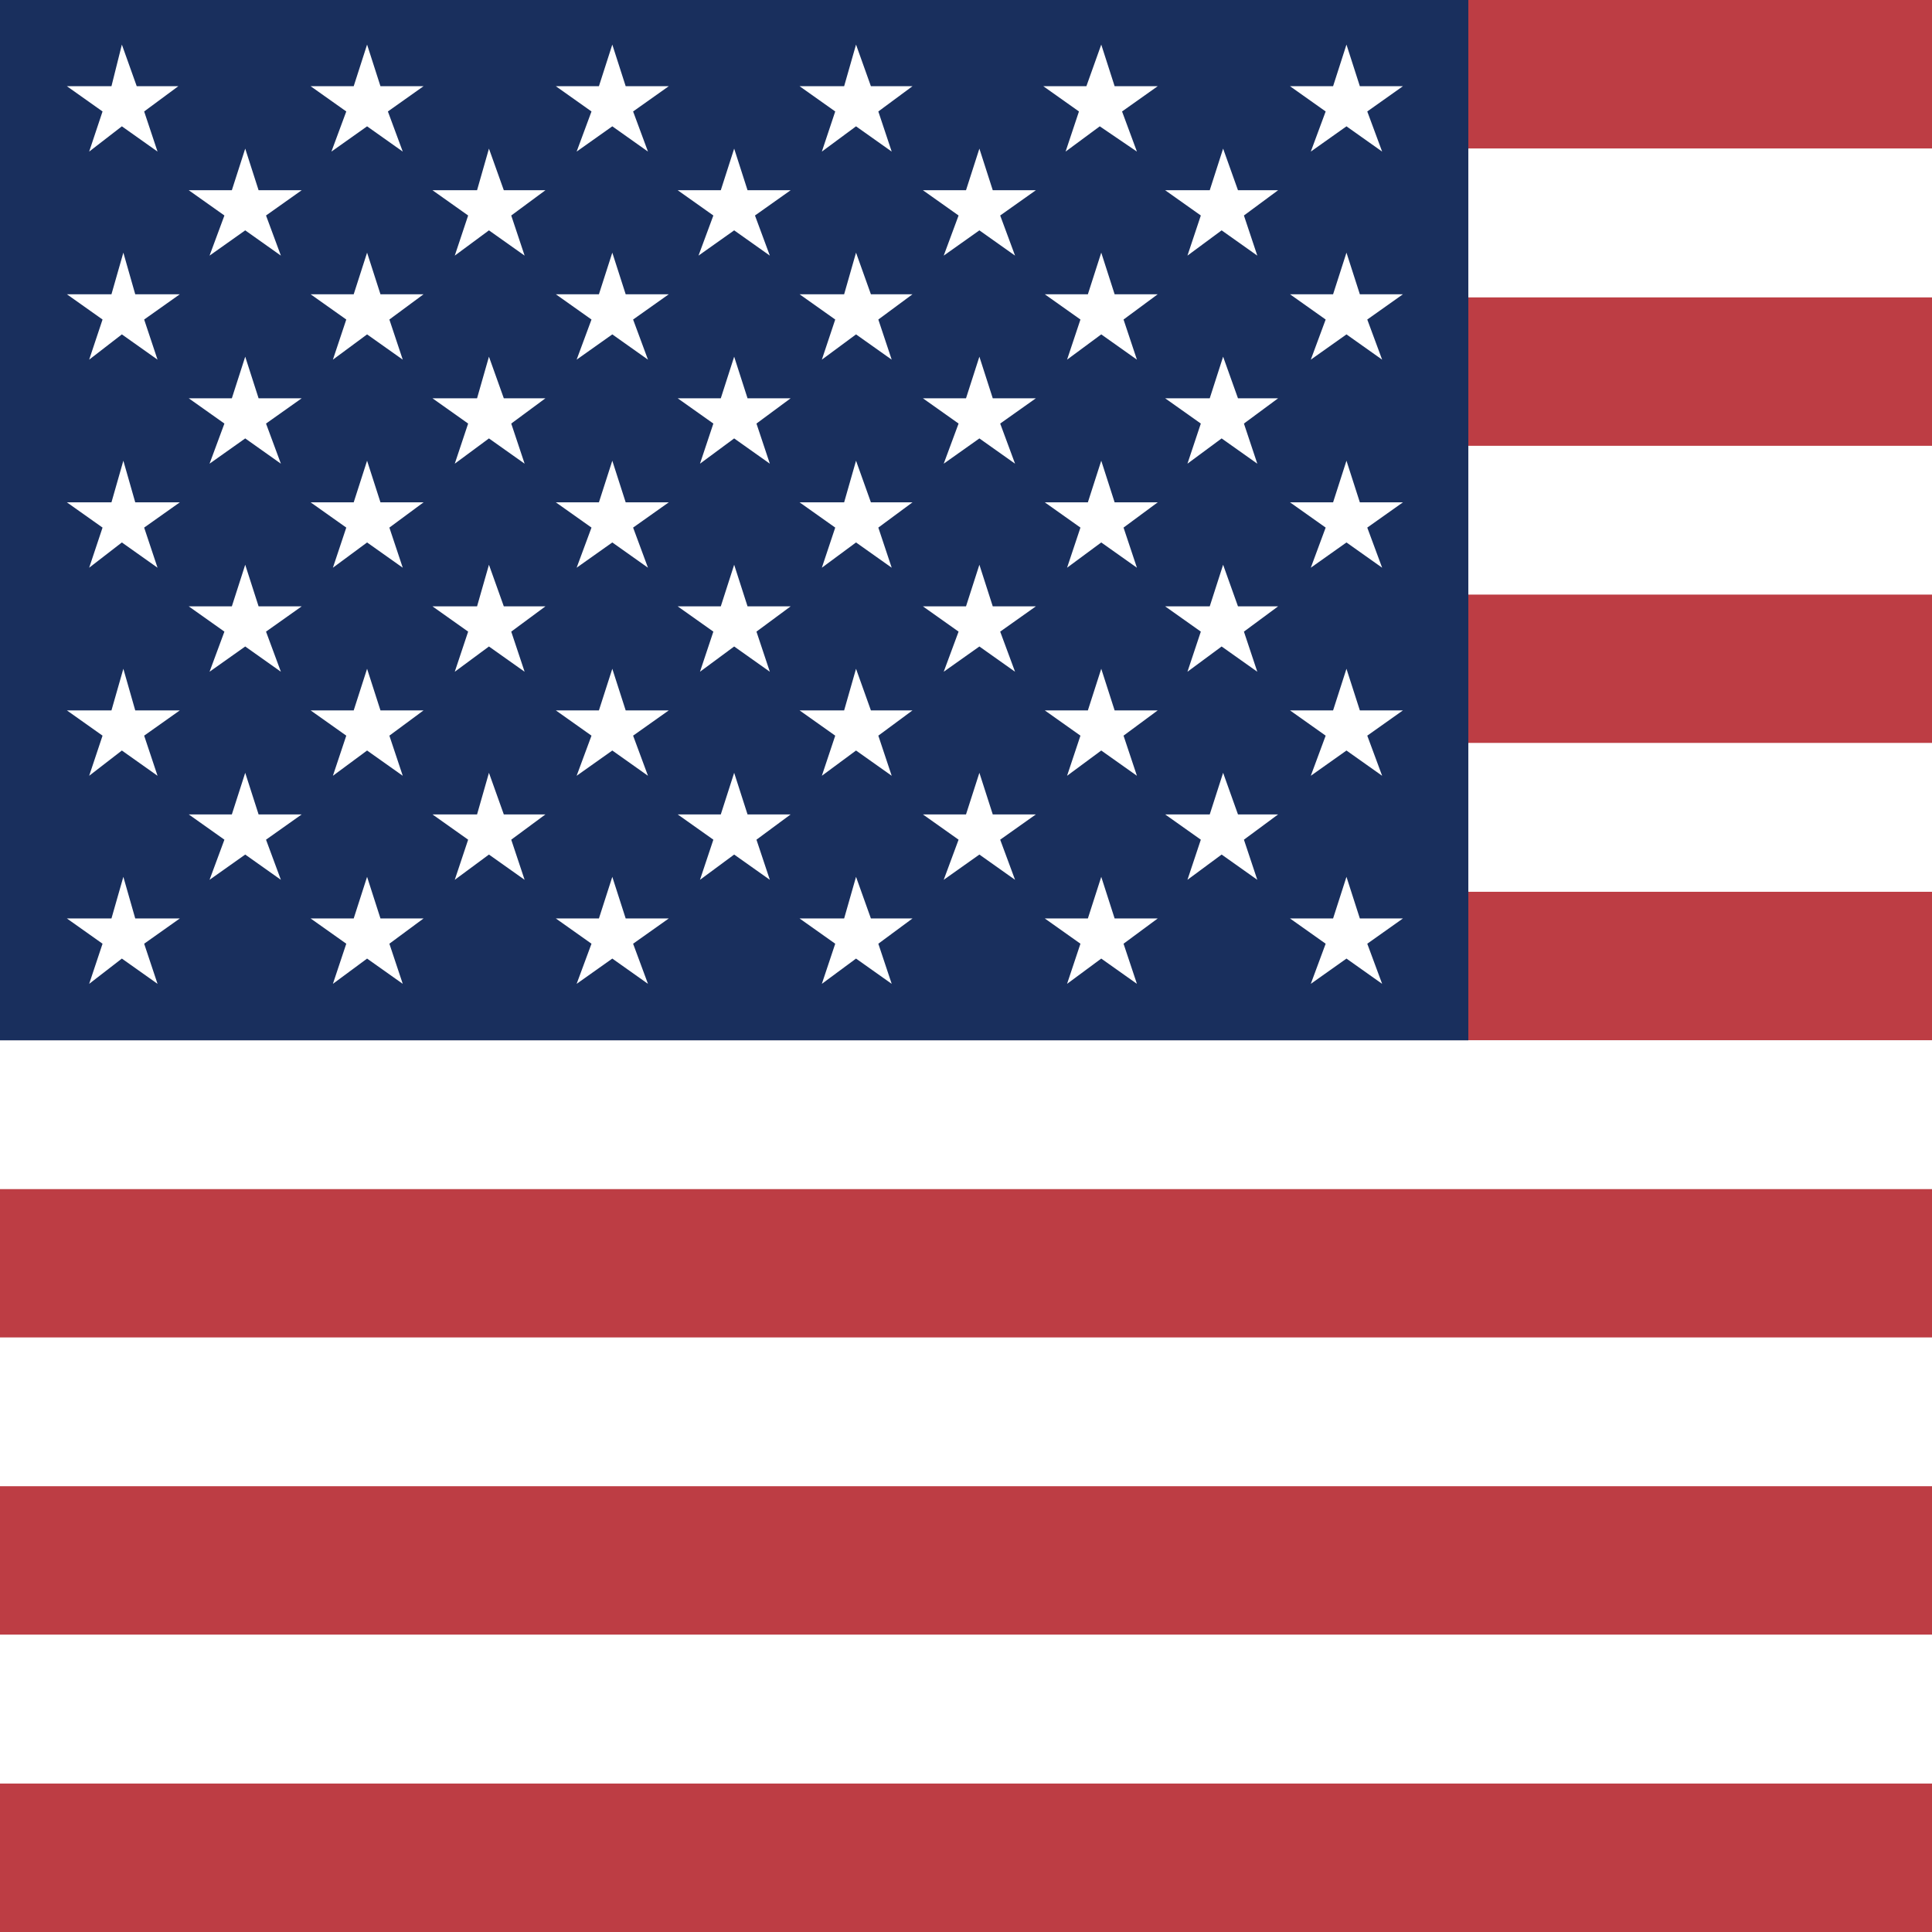
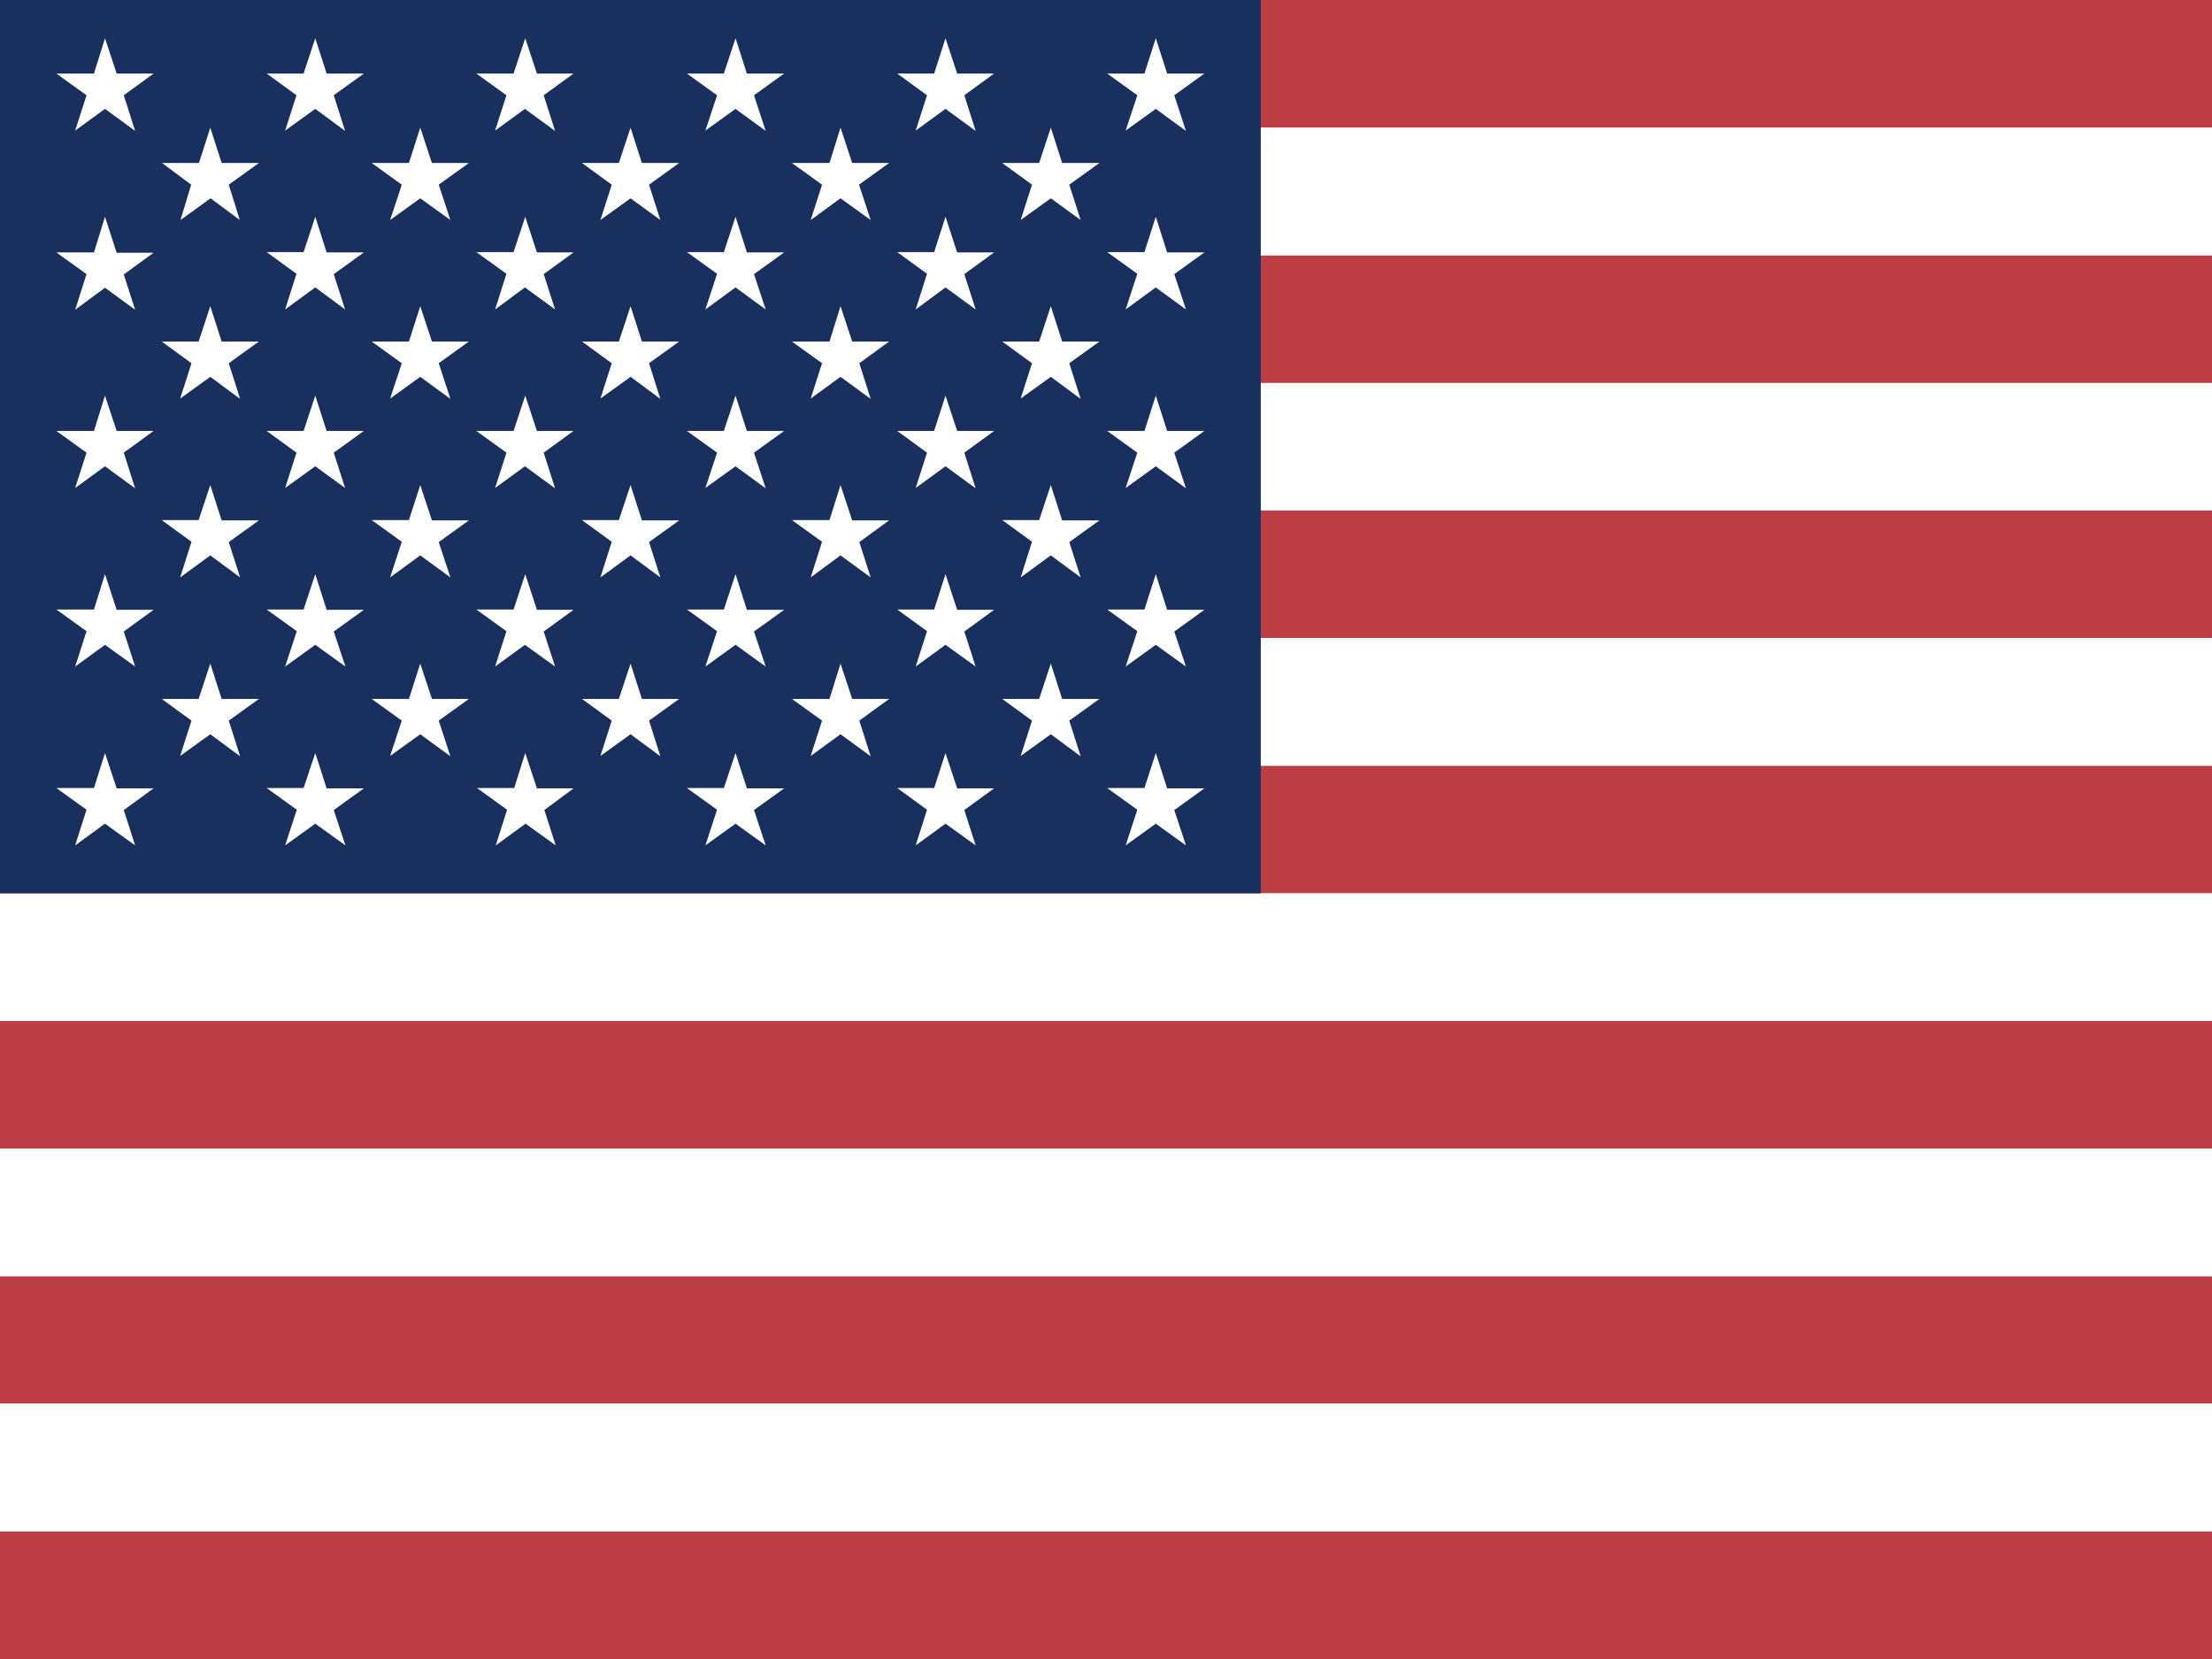
- <svg xmlns="http://www.w3.org/2000/svg" id="flag-icons-us" viewBox="0 0 512 512">
+ <svg xmlns="http://www.w3.org/2000/svg" id="flag-icons-us" viewBox="0 0 640 480">
  <g fill-rule="evenodd">
    <g stroke-width="1pt">
-       <path fill="#bd3d44" d="M0 0h247v10H0zm0 20h247v10H0zm0 20h247v10H0zm0 20h247v10H0zm0 20h247v10H0zm0 20h247v10H0zm0 20h247v10H0z" transform="scale(3.9385)" />
-       <path fill="#fff" d="M0 10h247v10H0zm0 20h247v10H0zm0 20h247v10H0zm0 20h247v10H0zm0 20h247v10H0zm0 20h247v10H0z" transform="scale(3.9385)" />
+       <path fill="#bd3d44" d="M0 0h972.8v39.4H0zm0 78.8h972.8v39.4H0zm0 78.7h972.8V197H0zm0 78.8h972.8v39.4H0zm0 78.8h972.8v39.4H0zm0 78.7h972.8v39.4H0zm0 78.8h972.8V512H0z" transform="scale(.9375)" />
+       <path fill="#fff" d="M0 39.4h972.8v39.4H0zm0 78.8h972.8v39.3H0zm0 78.7h972.8v39.4H0zm0 78.8h972.8v39.4H0zm0 78.8h972.8v39.4H0zm0 78.7h972.8v39.4H0z" transform="scale(.9375)" />
    </g>
-     <path fill="#192f5d" d="M0 0h98.8v70H0z" transform="scale(3.9385)" />
-     <path fill="#fff" d="m8.2 3 1 2.8H12L9.7 7.5l.9 2.7-2.4-1.7L6 10.2l.9-2.7-2.4-1.7h3zm16.5 0 .9 2.8h2.9l-2.4 1.7 1 2.7-2.4-1.7-2.4 1.7 1-2.7-2.4-1.7h2.9zm16.5 0 .9 2.8H45l-2.4 1.7 1 2.7-2.4-1.7-2.4 1.7 1-2.7-2.4-1.7h2.9zm16.4 0 1 2.8h2.8l-2.3 1.7.9 2.7-2.4-1.7-2.3 1.7.9-2.7-2.4-1.7h3zm16.5 0 .9 2.8h2.9l-2.4 1.7 1 2.7L74 8.5l-2.3 1.7.9-2.7-2.4-1.7h2.9zm16.5 0 .9 2.8h2.9L92 7.5l1 2.7-2.4-1.7-2.4 1.7 1-2.7-2.4-1.7h2.9zm-74.1 7 .9 2.8h2.9l-2.4 1.7 1 2.7-2.4-1.7-2.4 1.7 1-2.7-2.4-1.7h2.9zm16.4 0 1 2.8h2.8l-2.3 1.7.9 2.7-2.4-1.7-2.3 1.7.9-2.7-2.4-1.7h3zm16.5 0 .9 2.8h2.9l-2.4 1.7 1 2.7-2.4-1.7-2.4 1.7 1-2.7-2.4-1.7h2.9zm16.5 0 .9 2.8h2.9l-2.4 1.7 1 2.7-2.4-1.7-2.4 1.7 1-2.7-2.4-1.7H65zm16.4 0 1 2.8H86l-2.3 1.7.9 2.7-2.4-1.7-2.3 1.7.9-2.7-2.4-1.7h3zm-74 7 .8 2.8h3l-2.4 1.7.9 2.7-2.4-1.7L6 24.2l.9-2.7-2.4-1.7h3zm16.4 0 .9 2.8h2.9l-2.3 1.7.9 2.7-2.4-1.7-2.3 1.7.9-2.7-2.4-1.7h2.9zm16.5 0 .9 2.8H45l-2.4 1.7 1 2.7-2.4-1.7-2.4 1.7 1-2.7-2.4-1.7h2.9zm16.4 0 1 2.8h2.8l-2.3 1.7.9 2.7-2.4-1.7-2.3 1.7.9-2.7-2.4-1.7h3zm16.5 0 .9 2.8h2.9l-2.3 1.7.9 2.7-2.4-1.7-2.3 1.7.9-2.7-2.4-1.7h2.9zm16.5 0 .9 2.8h2.9L92 21.5l1 2.7-2.4-1.7-2.4 1.7 1-2.7-2.4-1.7h2.9zm-74.1 7 .9 2.8h2.9l-2.4 1.7 1 2.7-2.4-1.7-2.4 1.7 1-2.7-2.4-1.7h2.9zm16.4 0 1 2.8h2.8l-2.3 1.7.9 2.7-2.4-1.7-2.3 1.7.9-2.7-2.4-1.7h3zm16.5 0 .9 2.8h2.9l-2.3 1.7.9 2.7-2.4-1.7-2.3 1.7.9-2.7-2.4-1.7h2.9zm16.5 0 .9 2.8h2.9l-2.4 1.7 1 2.7-2.4-1.7-2.4 1.7 1-2.7-2.4-1.7H65zm16.4 0 1 2.8H86l-2.3 1.7.9 2.7-2.4-1.7-2.3 1.7.9-2.7-2.4-1.7h3zm-74 7 .8 2.8h3l-2.4 1.7.9 2.7-2.4-1.7L6 38.2l.9-2.7-2.4-1.7h3zm16.4 0 .9 2.8h2.9l-2.3 1.7.9 2.7-2.4-1.7-2.3 1.7.9-2.7-2.4-1.7h2.9zm16.5 0 .9 2.8H45l-2.4 1.7 1 2.7-2.4-1.7-2.4 1.7 1-2.7-2.4-1.7h2.9zm16.4 0 1 2.8h2.8l-2.3 1.7.9 2.7-2.4-1.7-2.3 1.7.9-2.7-2.4-1.7h3zm16.5 0 .9 2.8h2.9l-2.3 1.7.9 2.7-2.4-1.7-2.3 1.7.9-2.7-2.4-1.7h2.9zm16.5 0 .9 2.8h2.9L92 35.5l1 2.7-2.4-1.7-2.4 1.7 1-2.7-2.4-1.7h2.9zm-74.1 7 .9 2.8h2.9l-2.4 1.7 1 2.7-2.4-1.7-2.4 1.7 1-2.7-2.4-1.7h2.9zm16.4 0 1 2.8h2.8l-2.3 1.7.9 2.7-2.4-1.7-2.3 1.7.9-2.7-2.4-1.7h3zm16.5 0 .9 2.8h2.9l-2.3 1.7.9 2.7-2.4-1.7-2.3 1.7.9-2.7-2.4-1.7h2.9zm16.5 0 .9 2.8h2.9l-2.4 1.7 1 2.7-2.4-1.7-2.4 1.7 1-2.7-2.4-1.7H65zm16.4 0 1 2.8H86l-2.3 1.7.9 2.7-2.4-1.7-2.3 1.7.9-2.7-2.4-1.7h3zm-74 7 .8 2.8h3l-2.4 1.7.9 2.7-2.4-1.7L6 52.2l.9-2.7-2.4-1.7h3zm16.4 0 .9 2.8h2.9l-2.3 1.7.9 2.7-2.4-1.7-2.3 1.7.9-2.7-2.4-1.7h2.9zm16.5 0 .9 2.8H45l-2.4 1.7 1 2.7-2.4-1.7-2.4 1.7 1-2.7-2.4-1.7h2.9zm16.4 0 1 2.8h2.8l-2.3 1.7.9 2.7-2.4-1.7-2.3 1.7.9-2.7-2.4-1.7h3zm16.5 0 .9 2.8h2.9l-2.3 1.7.9 2.7-2.4-1.7-2.3 1.7.9-2.7-2.4-1.7h2.9zm16.5 0 .9 2.8h2.9L92 49.5l1 2.7-2.4-1.7-2.4 1.7 1-2.7-2.4-1.7h2.9zm-74.1 7 .9 2.8h2.9l-2.4 1.7 1 2.7-2.4-1.7-2.4 1.7 1-2.7-2.4-1.7h2.9zm16.4 0 1 2.8h2.8l-2.3 1.7.9 2.7-2.4-1.7-2.3 1.7.9-2.7-2.4-1.7h3zm16.5 0 .9 2.8h2.9l-2.3 1.7.9 2.7-2.4-1.7-2.3 1.7.9-2.7-2.4-1.7h2.9zm16.5 0 .9 2.8h2.9l-2.4 1.7 1 2.7-2.4-1.7-2.4 1.7 1-2.7-2.4-1.7H65zm16.4 0 1 2.8H86l-2.3 1.7.9 2.7-2.4-1.7-2.3 1.7.9-2.7-2.4-1.7h3zm-74 7 .8 2.8h3l-2.4 1.7.9 2.7-2.4-1.7L6 66.2l.9-2.7-2.4-1.7h3zm16.4 0 .9 2.8h2.9l-2.3 1.7.9 2.7-2.4-1.7-2.3 1.7.9-2.7-2.4-1.7h2.9zm16.5 0 .9 2.8H45l-2.4 1.7 1 2.7-2.4-1.7-2.4 1.7 1-2.7-2.4-1.7h2.9zm16.4 0 1 2.8h2.8l-2.3 1.7.9 2.7-2.4-1.7-2.3 1.7.9-2.7-2.4-1.7h3zm16.5 0 .9 2.8h2.9l-2.3 1.7.9 2.7-2.4-1.7-2.3 1.7.9-2.7-2.4-1.7h2.9zm16.5 0 .9 2.8h2.9L92 63.5l1 2.7-2.4-1.7-2.4 1.7 1-2.7-2.4-1.7h2.9z" transform="scale(3.9385)" />
+     <path fill="#192f5d" d="M0 0h389.1v275.7H0z" transform="scale(.9375)" />
+     <path fill="#fff" d="M32.4 11.8 36 22.7h11.4l-9.2 6.7 3.5 11-9.3-6.8-9.2 6.7 3.5-10.9-9.3-6.7H29zm64.9 0 3.5 10.9h11.5l-9.3 6.7 3.5 11-9.2-6.8-9.3 6.7 3.5-10.9-9.2-6.7h11.4zm64.8 0 3.6 10.9H177l-9.2 6.7 3.5 11-9.3-6.8-9.2 6.7 3.5-10.9-9.3-6.7h11.5zm64.9 0 3.5 10.9H242l-9.3 6.7 3.6 11-9.3-6.8-9.3 6.7 3.6-10.9-9.3-6.7h11.4zm64.8 0 3.6 10.9h11.4l-9.2 6.7 3.5 11-9.3-6.8-9.2 6.7 3.5-10.9-9.2-6.7h11.4zm64.9 0 3.5 10.9h11.5l-9.3 6.7 3.6 11-9.3-6.8-9.3 6.7 3.6-10.9-9.3-6.7h11.5zM64.9 39.4l3.5 10.9h11.5L70.6 57 74 67.9l-9-6.7-9.3 6.7L59 57l-9-6.7h11.4zm64.8 0 3.6 10.9h11.4l-9.3 6.7 3.6 10.9-9.3-6.7-9.3 6.7L124 57l-9.3-6.7h11.5zm64.9 0 3.5 10.9h11.5l-9.3 6.7 3.5 10.9-9.2-6.7-9.3 6.7 3.5-10.9-9.2-6.7H191zm64.8 0 3.6 10.9h11.4l-9.3 6.7 3.6 10.9-9.3-6.7-9.2 6.7 3.5-10.9-9.3-6.7H256zm64.9 0 3.5 10.9h11.5L330 57l3.5 10.9-9.2-6.7-9.3 6.7 3.5-10.9-9.2-6.7h11.4zM32.4 66.9 36 78h11.4l-9.2 6.7 3.5 10.9-9.3-6.8-9.2 6.8 3.5-11-9.3-6.7H29zm64.9 0 3.5 11h11.5l-9.3 6.7 3.5 10.9-9.2-6.8-9.3 6.8 3.5-11-9.2-6.7h11.4zm64.8 0 3.6 11H177l-9.2 6.7 3.5 10.9-9.3-6.8-9.2 6.8 3.5-11-9.3-6.7h11.5zm64.9 0 3.5 11H242l-9.3 6.7 3.6 10.9-9.3-6.8-9.3 6.8 3.6-11-9.3-6.7h11.4zm64.8 0 3.6 11h11.4l-9.2 6.7 3.5 10.9-9.3-6.8-9.2 6.8 3.5-11-9.2-6.7h11.4zm64.9 0 3.5 11h11.5l-9.3 6.7 3.6 10.9-9.3-6.8-9.3 6.8 3.6-11-9.3-6.7h11.5zM64.9 94.5l3.5 10.9h11.5l-9.3 6.7 3.5 11-9.2-6.8-9.3 6.7 3.5-10.9-9.2-6.7h11.4zm64.8 0 3.6 10.9h11.4l-9.3 6.7 3.6 11-9.3-6.8-9.3 6.7 3.6-10.9-9.3-6.7h11.5zm64.9 0 3.5 10.9h11.5l-9.3 6.7 3.5 11-9.2-6.8-9.3 6.7 3.5-10.9-9.2-6.7H191zm64.8 0 3.6 10.9h11.4l-9.2 6.7 3.5 11-9.3-6.8-9.2 6.7 3.5-10.9-9.3-6.7H256zm64.9 0 3.5 10.9h11.5l-9.3 6.7 3.5 11-9.2-6.8-9.3 6.7 3.5-10.9-9.2-6.7h11.4zM32.4 122.1 36 133h11.4l-9.2 6.7 3.5 11-9.3-6.8-9.2 6.7 3.5-10.9-9.3-6.7H29zm64.9 0 3.5 10.9h11.5l-9.3 6.7 3.5 10.9-9.2-6.7-9.3 6.7 3.5-10.9-9.2-6.7h11.4zm64.8 0 3.6 10.9H177l-9.2 6.7 3.5 11-9.3-6.8-9.2 6.7 3.5-10.9-9.3-6.7h11.5zm64.9 0 3.5 10.9H242l-9.3 6.7 3.6 11-9.3-6.8-9.3 6.7 3.6-10.9-9.3-6.7h11.4zm64.8 0 3.6 10.9h11.4l-9.2 6.7 3.5 11-9.3-6.8-9.2 6.7 3.5-10.9-9.2-6.7h11.4zm64.9 0 3.5 10.9h11.5l-9.3 6.7 3.6 11-9.3-6.8-9.3 6.7 3.6-10.9-9.3-6.7h11.5zM64.9 149.7l3.5 10.9h11.5l-9.3 6.7 3.5 10.9-9.2-6.8-9.3 6.8 3.5-11-9.2-6.7h11.4zm64.8 0 3.6 10.9h11.4l-9.3 6.7 3.6 10.9-9.3-6.8-9.3 6.8 3.6-11-9.3-6.7h11.5zm64.9 0 3.5 10.9h11.5l-9.3 6.7 3.5 10.9-9.2-6.8-9.3 6.8 3.5-11-9.2-6.7H191zm64.8 0 3.6 10.9h11.4l-9.2 6.7 3.5 10.9-9.3-6.8-9.2 6.8 3.5-11-9.3-6.7H256zm64.9 0 3.5 10.9h11.5l-9.3 6.7 3.5 10.9-9.2-6.8-9.3 6.8 3.5-11-9.2-6.7h11.4zM32.4 177.2l3.6 11h11.4l-9.2 6.7 3.5 10.8-9.3-6.7-9.2 6.7 3.5-10.9-9.3-6.7H29zm64.9 0 3.5 11h11.5l-9.3 6.7 3.6 10.8-9.3-6.7-9.3 6.7 3.6-10.9-9.3-6.7h11.4zm64.8 0 3.6 11H177l-9.2 6.7 3.5 10.8-9.3-6.7-9.2 6.7 3.5-10.9-9.3-6.7h11.5zm64.9 0 3.5 11H242l-9.3 6.7 3.6 10.8-9.3-6.7-9.3 6.7 3.6-10.9-9.3-6.7h11.4zm64.8 0 3.6 11h11.4l-9.2 6.7 3.5 10.8-9.3-6.7-9.2 6.7 3.5-10.9-9.2-6.7h11.4zm64.9 0 3.5 11h11.5l-9.3 6.7 3.6 10.8-9.3-6.7-9.3 6.7 3.6-10.9-9.3-6.7h11.5zM64.9 204.8l3.5 10.9h11.5l-9.3 6.7 3.5 11-9.2-6.8-9.3 6.7 3.5-10.9-9.2-6.7h11.4zm64.8 0 3.6 10.9h11.4l-9.3 6.7 3.6 11-9.3-6.8-9.3 6.7 3.6-10.9-9.3-6.7h11.5zm64.9 0 3.5 10.9h11.5l-9.3 6.7 3.5 11-9.2-6.8-9.3 6.7 3.5-10.9-9.2-6.7H191zm64.8 0 3.6 10.9h11.4l-9.2 6.7 3.5 11-9.3-6.8-9.2 6.7 3.5-10.9-9.3-6.7H256zm64.9 0 3.5 10.9h11.5l-9.3 6.7 3.5 11-9.2-6.8-9.3 6.7 3.5-10.9-9.2-6.7h11.4zM32.4 232.4l3.6 10.9h11.4l-9.2 6.7 3.5 10.9-9.3-6.7-9.2 6.7 3.5-11-9.3-6.7H29zm64.9 0 3.5 10.9h11.5L103 250l3.6 10.9-9.3-6.7-9.3 6.7 3.6-11-9.3-6.7h11.4zm64.8 0 3.6 10.9H177l-9 6.7 3.5 10.9-9.3-6.7-9.2 6.7 3.5-11-9.3-6.7h11.5zm64.9 0 3.5 10.9H242l-9.3 6.7 3.6 10.9-9.3-6.7-9.3 6.7 3.6-11-9.3-6.7h11.4zm64.8 0 3.6 10.9h11.4l-9.2 6.7 3.5 10.9-9.3-6.7-9.2 6.7 3.5-11-9.2-6.7h11.4zm64.9 0 3.5 10.9h11.5l-9.3 6.7 3.6 10.9-9.3-6.7-9.3 6.7 3.6-11-9.3-6.7h11.5z" transform="scale(.9375)" />
  </g>
</svg>
